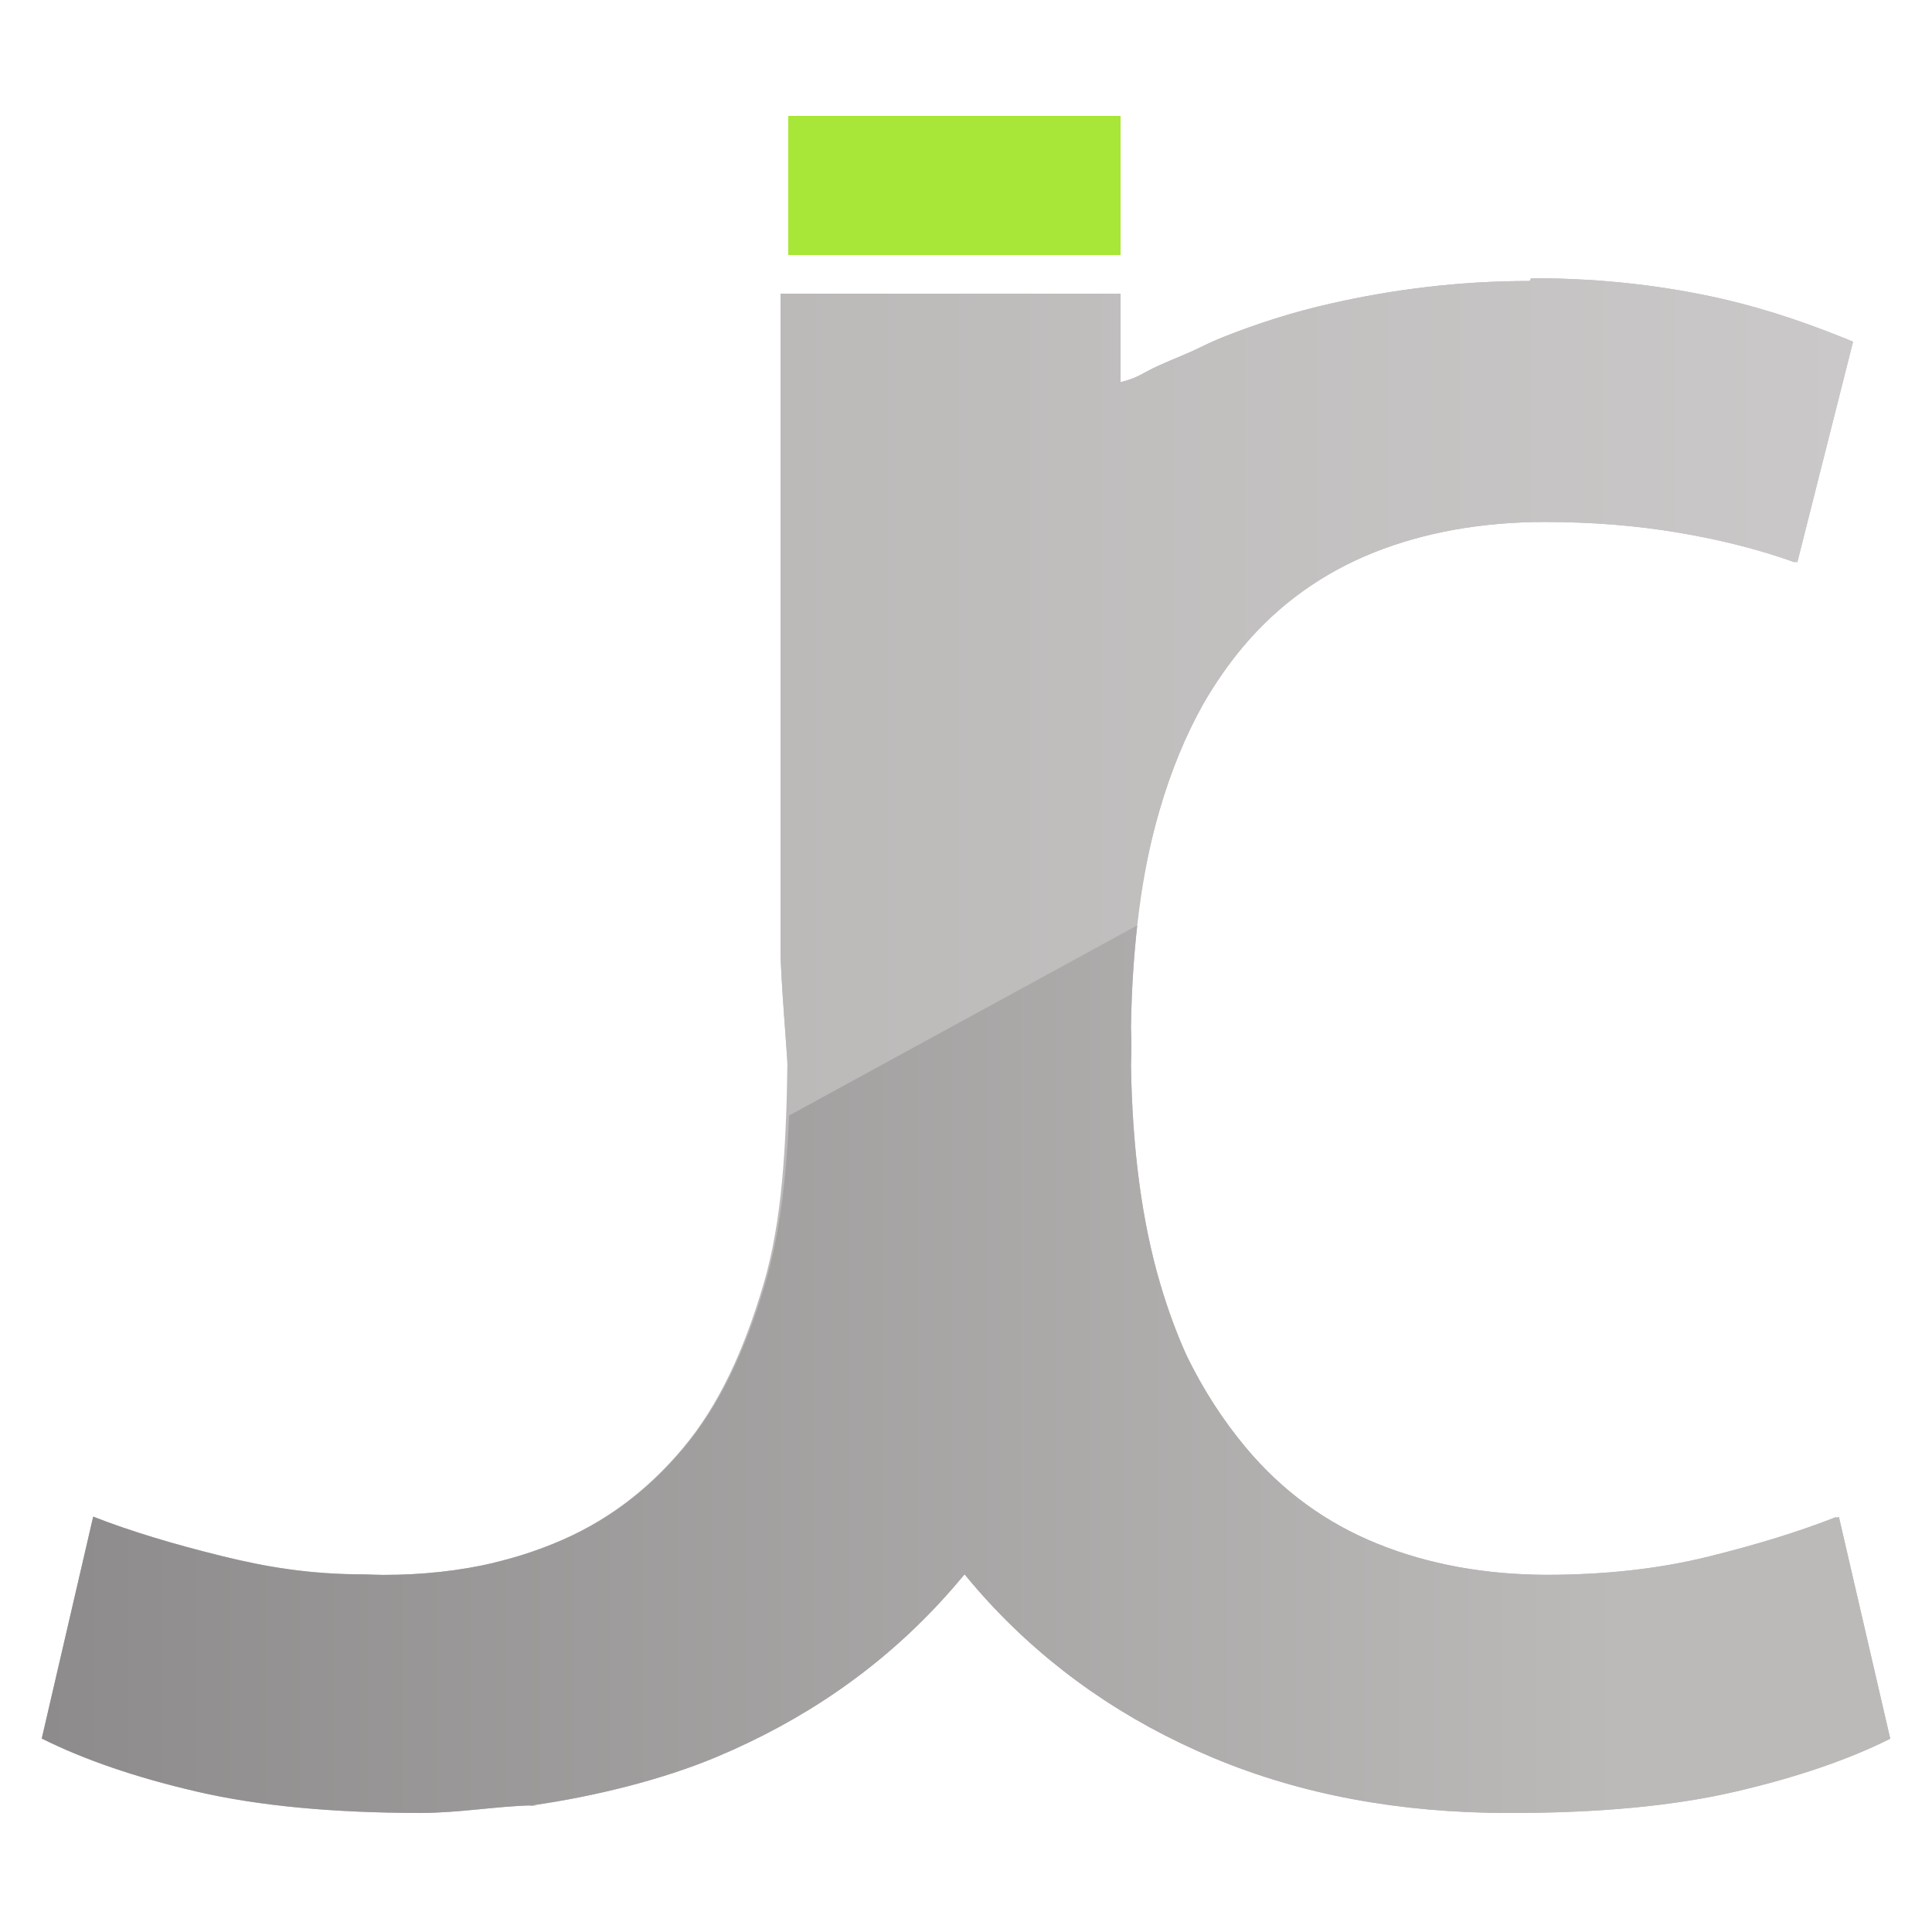
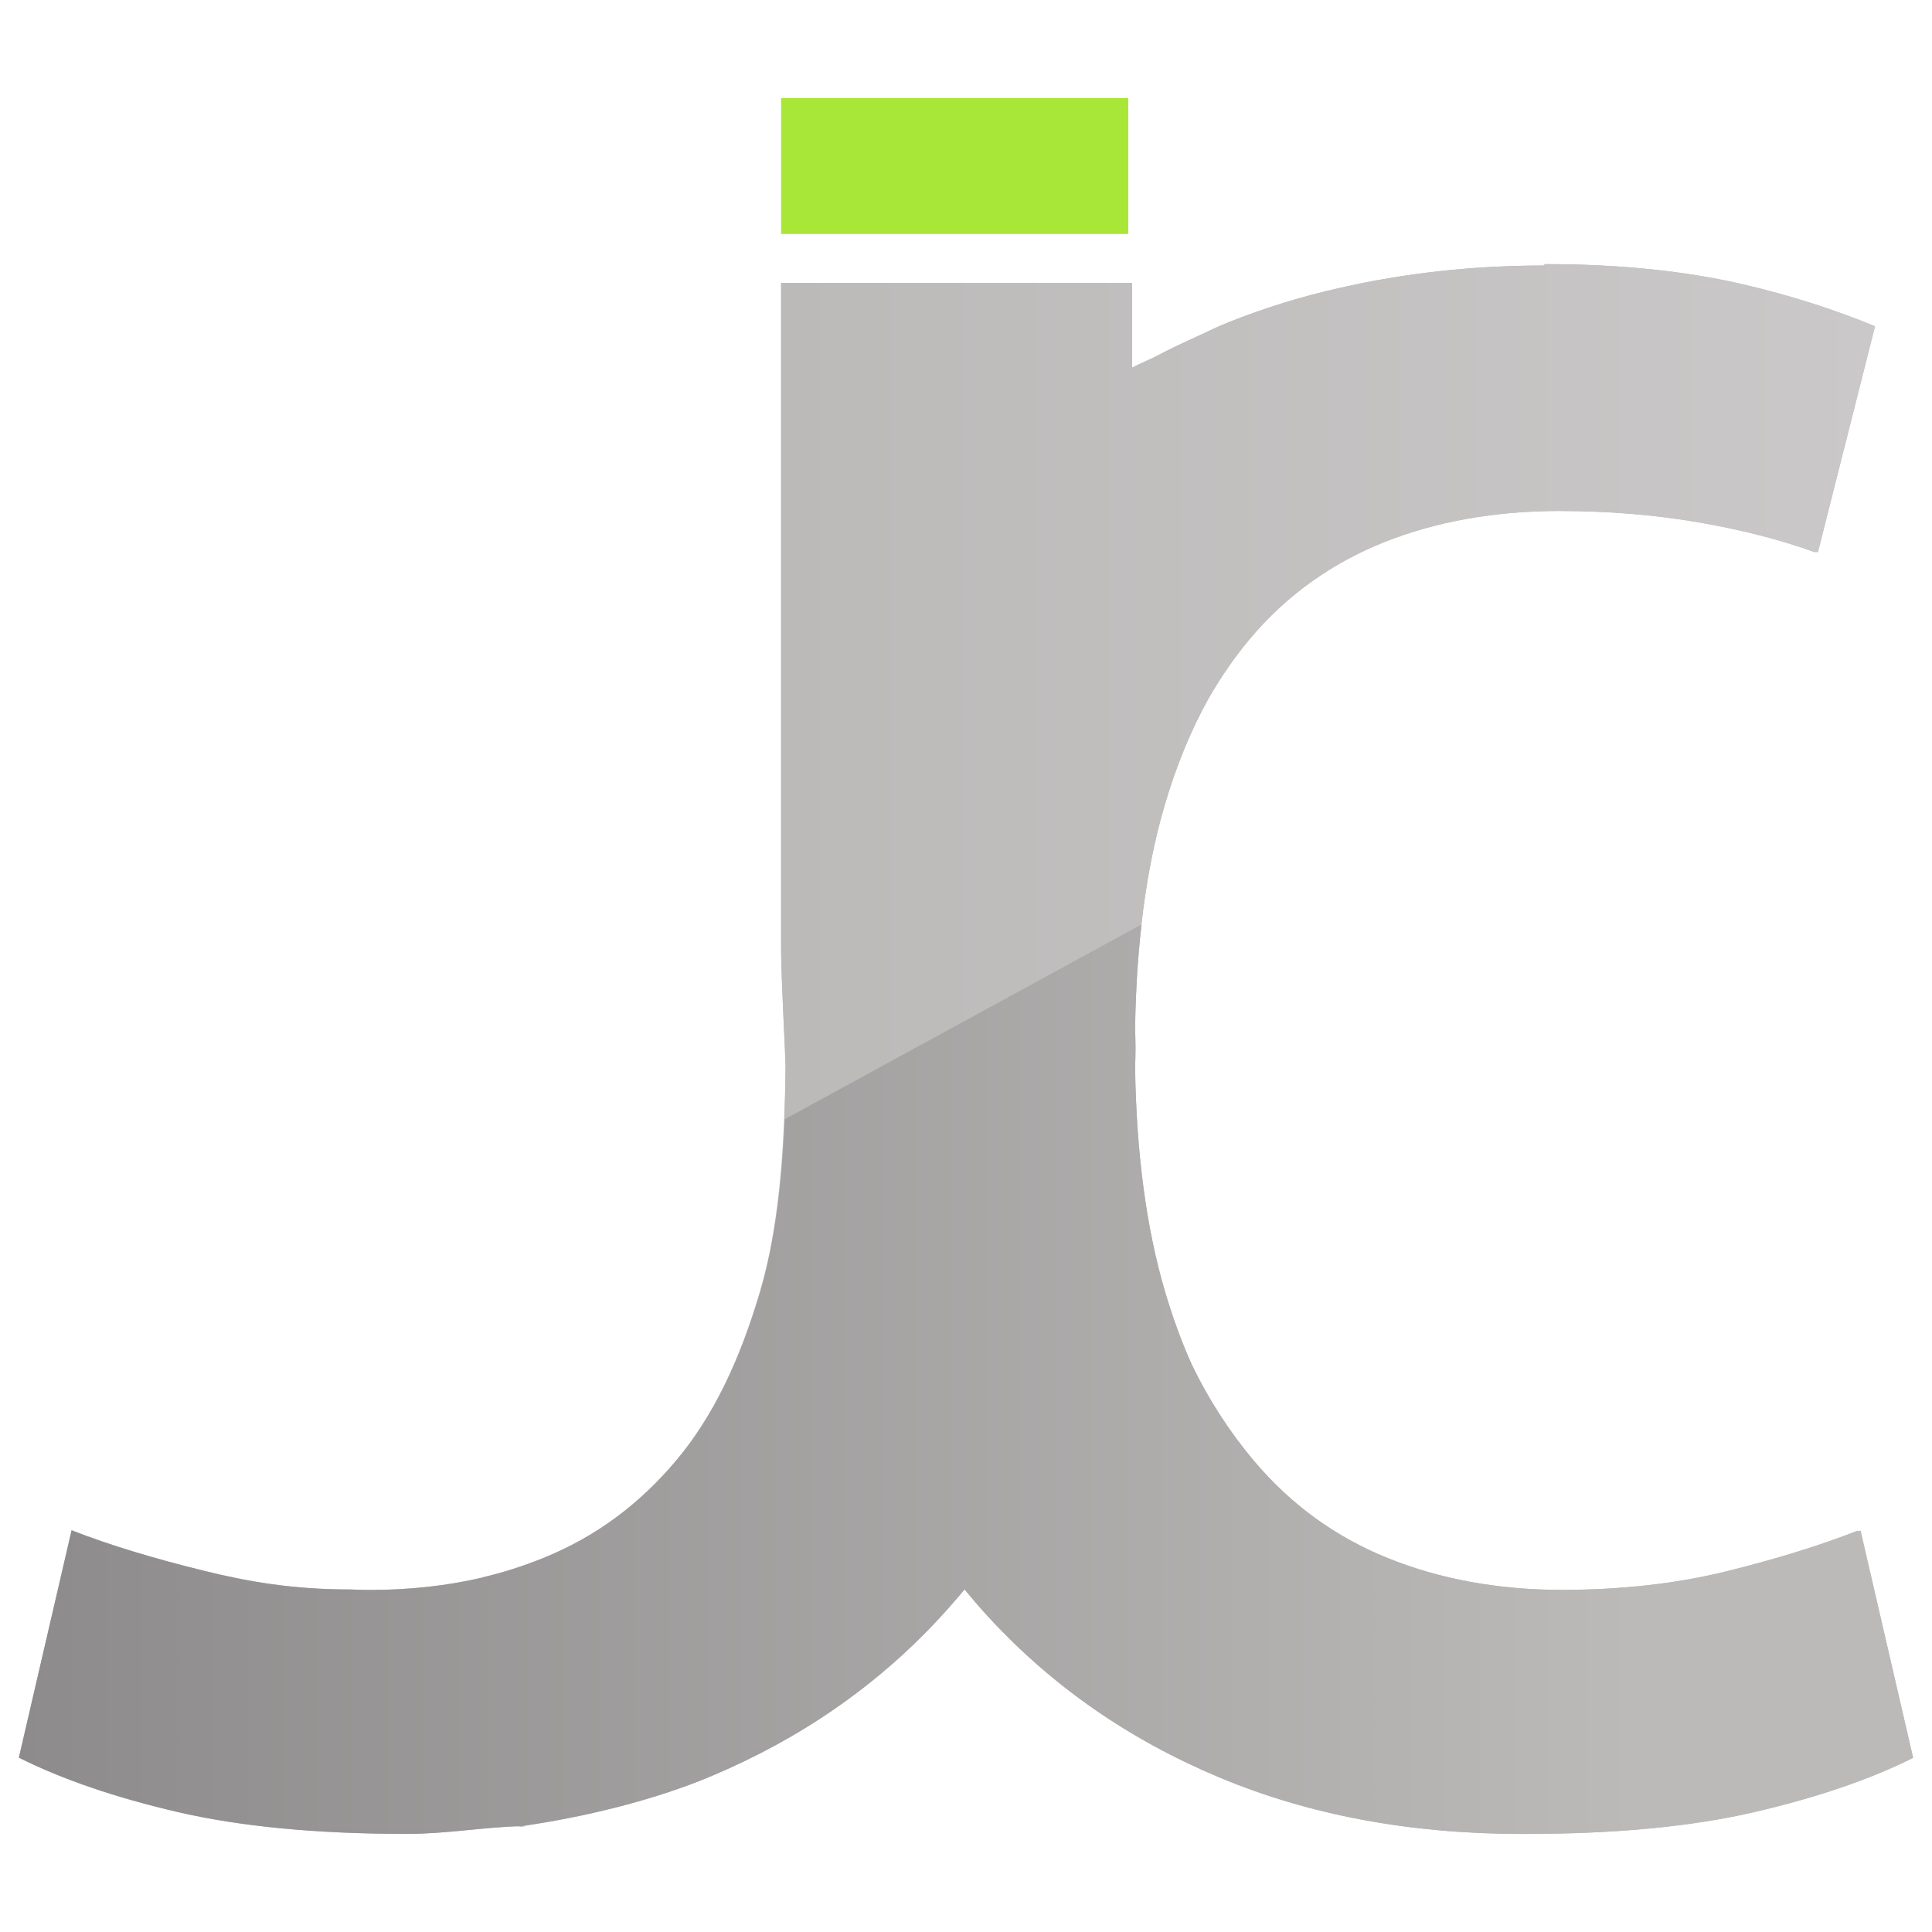
- <svg xmlns="http://www.w3.org/2000/svg" version="1.1" id="Layer_1" x="0px" y="0px" width="250px" height="250px" viewBox="0 0 250 250" enable-background="new 0 0 250 250" xml:space="preserve">
+ <svg xmlns="http://www.w3.org/2000/svg" version="1.1" id="Layer_1" x="0px" y="0px" width="512px" height="512px" viewBox="0 0 512 512" enable-background="new 0 0 512 512" xml:space="preserve">
  <g>
    <g>
      <g>
        <g>
-           <path fill="#BCB9B9" d="M69.715,233.596c-0.29,0-0.583,0.015-0.874,0.019c-0.14,0.021-0.283,0.046-0.423,0.066      C68.852,233.72,69.283,233.596,69.715,233.596z" />
-           <polygon fill="#BCB9B9" points="69.716,233.596 69.715,233.596 69.719,233.596     " />
-           <path fill="#BCB9B9" d="M237.955,196.297c-0.098,0.038-0.207,0.075-0.307,0.113l-0.027-0.113      c-4.803,1.885-10.363,3.604-16.678,5.159c-6.273,1.544-13.197,2.317-20.77,2.326c-8.031-0.019-15.34-1.359-21.934-4.023      c-6.643-2.685-12.295-6.807-16.961-12.366c-2.895-3.451-5.568-7.497-7.795-12.13c-1.27-2.828-2.385-5.874-3.35-9.142      c-2.369-8.025-3.621-17.479-3.783-28.321c0.027-0.803,0.055-1.607,0.055-2.42c0-0.813-0.027-1.618-0.057-2.422      c0.16-10.835,1.389-20.24,3.715-28.178c1.482-5.076,3.355-9.605,5.594-13.613c1.568-2.724,3.295-5.215,5.164-7.446      c4.615-5.512,10.346-9.587,16.941-12.226c6.564-2.623,13.984-3.943,22.137-3.956c6.16,0.009,11.975,0.477,17.439,1.411      c5.512,0.942,10.482,2.214,14.912,3.816l0.023-0.097c0.096,0.034,0.199,0.063,0.295,0.098l7.215-28.55      c-4.807-1.979-10.523-4.085-17.166-5.594C215.975,37.119,207.85,36,198.236,36c-0.029,0-0.057,0-0.086,0      c-0.084,0-0.162,0.362-0.244,0.362c-9.102,0-17.641,1.088-25.627,2.9c-4.916,1.096-9.613,2.611-14.039,4.37      c-1.338,0.532-2.631,1.171-3.916,1.784c-1.748,0.793-4.076,1.666-5.738,2.553c-0.955,0.48-1.586,0.989-3.586,1.48v-0.175V38h-44      v12.279v72.694c0,3.313,0.9,13.908,0.893,14.659c-0.155,10.912-0.7,20.422-3.082,28.489      c-2.544,8.621-5.794,15.713-10.458,21.271c-4.665,5.56-10.14,9.682-16.783,12.366c-2.476,1.002-4.965,1.813-7.643,2.441      c0.028,0.005,0.098,0.021,0.125,0.024c-0.03-0.004-0.037-0.008-0.068-0.013c-4.509,1.057-9.288,1.581-14.374,1.581      c-0.806,0-1.567-0.046-2.357-0.065c-7.237,0-12.842-0.97-18.488-2.36c-6.312-1.555-11.899-3.229-16.705-5.115l-6.658,28.714      c5.466,2.734,12.148,5.028,20.063,6.866c7.915,1.836,17.569,2.761,28.97,2.761c4.976,0,9.776-0.872,14.406-0.979      c8.058-1.139,16.864-3.326,23.823-6.24c11.355-4.758,21.037-11.428,29.044-20.097c1.067-1.158,2.098-2.339,3.109-3.557      c1.009,1.229,2.047,2.434,3.125,3.601c8.01,8.669,17.691,15.382,29.045,20.14c11.354,4.755,24.098,7.138,38.232,7.138      c0.076,0,0.148-0.002,0.225-0.002c0.035,0,0.072,0.002,0.109,0.002c11.396,0,21.061-0.918,28.975-2.756      c7.914-1.837,14.602-4.121,20.068-6.854L237.955,196.297z" />
+           <path fill="#BCB9B9" d="M139.973,483.908c-0.608,0-1.223,0.03-1.833,0.04c-0.294,0.043-0.593,0.096-0.887,0.138      C138.161,484.169,139.066,483.908,139.973,483.908z" />
+           <polygon fill="#BCB9B9" points="139.976,483.908 139.973,483.908 139.982,483.908     " />
+           <path fill="#BCB9B9" d="M493.059,405.629c-0.208,0.08-0.438,0.158-0.646,0.238l-0.056-0.238      c-10.084,3.957-21.753,7.564-35.001,10.828c-13.165,3.241-27.697,4.863-43.591,4.883c-16.854-0.04-32.195-2.854-46.029-8.444      c-13.941-5.635-25.808-14.284-35.597-25.953c-6.079-7.244-11.691-15.733-16.361-25.458c-2.661-5.934-5.006-12.326-7.028-19.185      c-4.974-16.842-7.602-36.683-7.941-59.438c0.057-1.685,0.114-3.372,0.114-5.078c0-1.708-0.058-3.396-0.117-5.083      c0.338-22.74,2.913-42.478,7.794-59.136c3.116-10.654,7.043-20.159,11.739-28.57c3.294-5.716,6.92-10.945,10.84-15.627      c9.684-11.568,21.713-20.12,35.555-25.658c13.775-5.505,29.352-8.274,46.459-8.301c12.928,0.018,25.13,1.001,36.601,2.959      c11.568,1.979,21.998,4.648,31.294,8.01l0.05-0.204c0.201,0.071,0.418,0.134,0.616,0.205l15.146-59.917      c-10.087-4.154-22.089-8.181-36.03-11.348C446.927,71.956,429.872,70,409.701,70c-0.061,0-0.12,0-0.183,0      c-0.173,0-0.338,0.367-0.511,0.367c-19.103,0-37.023,2.09-53.783,5.892c-10.317,2.3-20.176,5.382-29.462,9.073      c-2.812,1.118-5.521,2.409-8.22,3.694c-3.67,1.665-7.543,3.471-11.032,5.333C304.506,95.368,302,96.41,300,97.44v-0.368V75h-93      v24.185v152.562c0,6.953,1.205,29.188,1.188,30.764c-0.326,22.901-1.811,42.86-6.809,59.79      c-5.339,18.094-12.333,32.977-22.122,44.643c-9.789,11.669-21.367,20.318-35.308,25.953c-5.196,2.103-10.462,3.807-16.082,5.123      c0.059,0.01,0.185,0.043,0.241,0.053c-0.063-0.01-0.089-0.018-0.154-0.027c-9.462,2.218-19.499,3.318-30.171,3.318      c-1.691,0-3.291-0.098-4.949-0.138c-15.188,0-26.954-2.034-38.801-4.953c-13.247-3.264-24.974-6.778-35.06-10.735L5,465.797      c11.471,5.739,25.495,10.553,42.105,14.41c16.612,3.854,36.874,5.794,60.8,5.794c10.443,0,20.517-1.83,30.234-2.053      c16.911-2.39,35.393-6.98,49.996-13.098c23.831-9.984,44.149-23.983,60.957-42.177c2.239-2.431,4.401-4.908,6.524-7.464      c2.118,2.58,4.298,5.108,6.561,7.557c16.808,18.193,37.126,32.282,60.957,42.267c23.825,9.979,50.574,14.98,80.236,14.98      c0.16,0,0.311-0.005,0.471-0.005c0.075,0,0.152,0.005,0.23,0.005c23.92,0,44.196-1.928,60.809-5.784      c16.609-3.854,30.646-8.648,42.119-14.385L493.059,405.629z" />
        </g>
        <g>
-           <rect x="102" y="15" fill="#A8E637" width="43" height="18" />
+           <rect x="207" y="26" fill="#A8E637" width="92" height="36" />
        </g>
      </g>
    </g>
-     <path fill="#BCB9B9" d="M69.715,233.596c-0.29,0-0.583,0.015-0.874,0.019c-0.14,0.021-0.283,0.046-0.423,0.066   C68.852,233.72,69.283,233.596,69.715,233.596z" />
-     <linearGradient id="SVGID_1_" gradientUnits="userSpaceOnUse" x1="239.785" y1="90.173" x2="101.001" y2="90.173">
+     <path fill="#BCB9B9" d="M139.973,483.908c-0.608,0-1.223,0.03-1.833,0.04c-0.294,0.043-0.593,0.096-0.887,0.138   C138.161,484.169,139.066,483.908,139.973,483.908z" />
+     <linearGradient id="SVGID_1_" gradientUnits="userSpaceOnUse" x1="496.898" y1="183.301" x2="207" y2="183.301">
      <stop offset="0" style="stop-color:#CAC8C8" />
      <stop offset="1" style="stop-color:#BCB9B9" />
    </linearGradient>
-     <path fill="url(#SVGID_1_)" d="M150.064,104.78c1.482-5.076,3.355-9.605,5.594-13.613c1.568-2.724,3.295-5.215,5.164-7.446   c4.615-5.512,10.346-9.587,16.941-12.226c6.564-2.623,13.984-3.943,22.137-3.956c6.16,0.009,11.975,0.477,17.439,1.411   c5.512,0.942,10.482,2.214,14.912,3.816l0.023-0.097c0.096,0.034,0.199,0.063,0.295,0.098l7.215-28.55   c-4.807-1.979-10.523-4.085-17.166-5.594C215.975,37.119,207.85,36,198.236,36c-0.029,0-0.057,0-0.086,0   c-0.084,0-0.162,0.362-0.244,0.362c-9.102,0-17.641,1.088-25.627,2.9c-4.916,1.096-9.613,2.611-14.039,4.37   c-1.338,0.532-2.631,1.171-3.916,1.784c-1.748,0.793-4.076,1.666-5.738,2.553c-0.955,0.48-1.586,0.989-3.586,1.48v-0.175V38h-44   v12.279v72.694c0,3.313,0.9,13.908,0.893,14.659c-0.034,2.306,0.109,4.535,0.014,6.715l45.157-24.589   C147.681,114.3,148.74,109.295,150.064,104.78z" />
-     <linearGradient id="SVGID_2_" gradientUnits="userSpaceOnUse" x1="5.402" y1="177.178" x2="244.598" y2="177.178">
+     <path fill="url(#SVGID_1_)" d="M308.6,213.565c3.116-10.654,7.043-20.159,11.739-28.57c3.294-5.716,6.92-10.945,10.84-15.627   c9.684-11.568,21.713-20.12,35.555-25.658c13.775-5.505,29.352-8.274,46.459-8.301c12.928,0.018,25.13,1.001,36.601,2.959   c11.568,1.979,21.998,4.648,31.294,8.01l0.05-0.204c0.201,0.071,0.418,0.134,0.616,0.205l15.146-59.917   c-10.087-4.154-22.089-8.181-36.03-11.348C446.927,71.956,429.872,70,409.701,70c-0.061,0-0.12,0-0.183,0   c-0.173,0-0.338,0.367-0.511,0.367c-19.103,0-37.023,2.09-53.783,5.892c-10.317,2.3-20.176,5.382-29.462,9.073   c-2.812,1.118-5.521,2.409-8.22,3.694c-3.67,1.665-7.543,3.471-11.032,5.333C304.506,95.368,302,96.41,300,97.44v-0.368V75h-93   v24.185v152.562c0,6.953,1.205,29.188,1.188,30.764c-0.07,4.839-0.111,9.518-0.312,14.093l94.596-51.605   C303.769,233.545,305.824,223.04,308.6,213.565z" />
+     <linearGradient id="SVGID_2_" gradientUnits="userSpaceOnUse" x1="5" y1="365.506" x2="507" y2="365.506">
      <stop offset="0" style="stop-color:#8D8B8B" />
      <stop offset="0.855" style="stop-color:#BCB9B9" />
    </linearGradient>
-     <path fill="url(#SVGID_2_)" d="M88.458,187.393c-4.664,5.56-10.193,9.682-16.836,12.366c-2.476,1.002-4.991,1.813-7.669,2.441   c0.028,0.005,0.085,0.021,0.112,0.024c-0.03-0.004-0.043-0.008-0.075-0.013c-4.509,1.057-9.292,1.581-14.377,1.581   c-0.806,0-1.568-0.046-2.358-0.065c-7.237,0-12.843-0.97-18.489-2.36c-6.312-1.555-11.9-3.229-16.706-5.115l-6.658,28.714   c5.466,2.734,12.148,5.028,20.063,6.866c7.915,1.836,17.569,2.761,28.97,2.761c4.976,0,9.776-0.872,14.406-0.979   c8.058-1.139,16.864-3.326,23.823-6.24c11.355-4.758,21.037-11.428,29.044-20.097c1.067-1.158,2.098-2.339,3.109-3.557   c1.009,1.229,2.047,2.434,3.125,3.601c8.01,8.669,17.691,15.382,29.045,20.14c11.354,4.755,24.098,7.138,38.232,7.138   c0.076,0,0.148-0.002,0.225-0.002c0.035,0,0.072,0.002,0.109,0.002c11.396,0,21.061-0.918,28.975-2.756   c7.914-1.837,14.602-4.121,20.068-6.854l-6.643-28.691c-0.098,0.038-0.207,0.075-0.307,0.113l-0.027-0.113   c-4.803,1.885-10.363,3.604-16.678,5.159c-6.273,1.544-13.197,2.317-20.77,2.326c-8.031-0.019-15.34-1.359-21.934-4.023   c-6.643-2.685-12.295-6.807-16.961-12.366c-2.895-3.451-5.568-7.497-7.795-12.13c-1.27-2.828-2.385-5.874-3.35-9.142   c-2.369-8.025-3.621-17.479-3.783-28.321c0.027-0.803,0.055-1.607,0.055-2.42c0-0.813-0.027-1.618-0.057-2.422   c0.068-4.673,0.35-9.063,0.818-13.201l-45.051,24.589c-0.359,8.137-1.218,15.41-3.096,21.774   C96.478,174.742,93.122,181.834,88.458,187.393z" />
+     <path fill="url(#SVGID_2_)" d="M179.308,386.942c-9.789,11.669-21.393,20.318-35.334,25.953   c-5.196,2.103-10.474,3.807-16.094,5.123c0.059,0.01,0.178,0.043,0.234,0.053c-0.063-0.01-0.091-0.018-0.156-0.027   c-9.462,2.218-19.502,3.318-30.174,3.318c-1.69,0-3.29-0.098-4.948-0.138c-15.188,0-26.954-2.034-38.802-4.953   c-13.247-3.264-24.974-6.778-35.06-10.735L5,465.797c11.471,5.739,25.495,10.553,42.105,14.41   c16.612,3.854,36.874,5.794,60.8,5.794c10.443,0,20.517-1.83,30.234-2.053c16.911-2.39,35.393-6.98,49.996-13.098   c23.831-9.984,44.149-23.983,60.957-42.177c2.239-2.431,4.401-4.908,6.524-7.464c2.118,2.58,4.298,5.108,6.561,7.557   c16.808,18.193,37.126,32.282,60.957,42.267c23.825,9.979,50.574,14.98,80.236,14.98c0.16,0,0.311-0.005,0.471-0.005   c0.075,0,0.152,0.005,0.23,0.005c23.92,0,44.196-1.928,60.809-5.784c16.609-3.854,30.646-8.648,42.119-14.385l-13.941-60.216   c-0.208,0.08-0.438,0.158-0.646,0.238l-0.056-0.238c-10.084,3.957-21.753,7.564-35.001,10.828   c-13.165,3.241-27.697,4.863-43.591,4.883c-16.854-0.04-32.195-2.854-46.029-8.444c-13.941-5.635-25.808-14.284-35.597-25.953   c-6.079-7.244-11.691-15.733-16.361-25.458c-2.661-5.934-5.006-12.326-7.028-19.185c-4.974-16.842-7.602-36.683-7.941-59.438   c0.057-1.685,0.114-3.372,0.114-5.078c0-1.708-0.058-3.396-0.117-5.083c0.146-9.807,0.733-19.021,1.717-27.704l-94.547,51.605   c-0.753,17.077-2.556,32.342-6.498,45.697C196.139,360.394,189.097,375.276,179.308,386.942z" />
  </g>
</svg>
